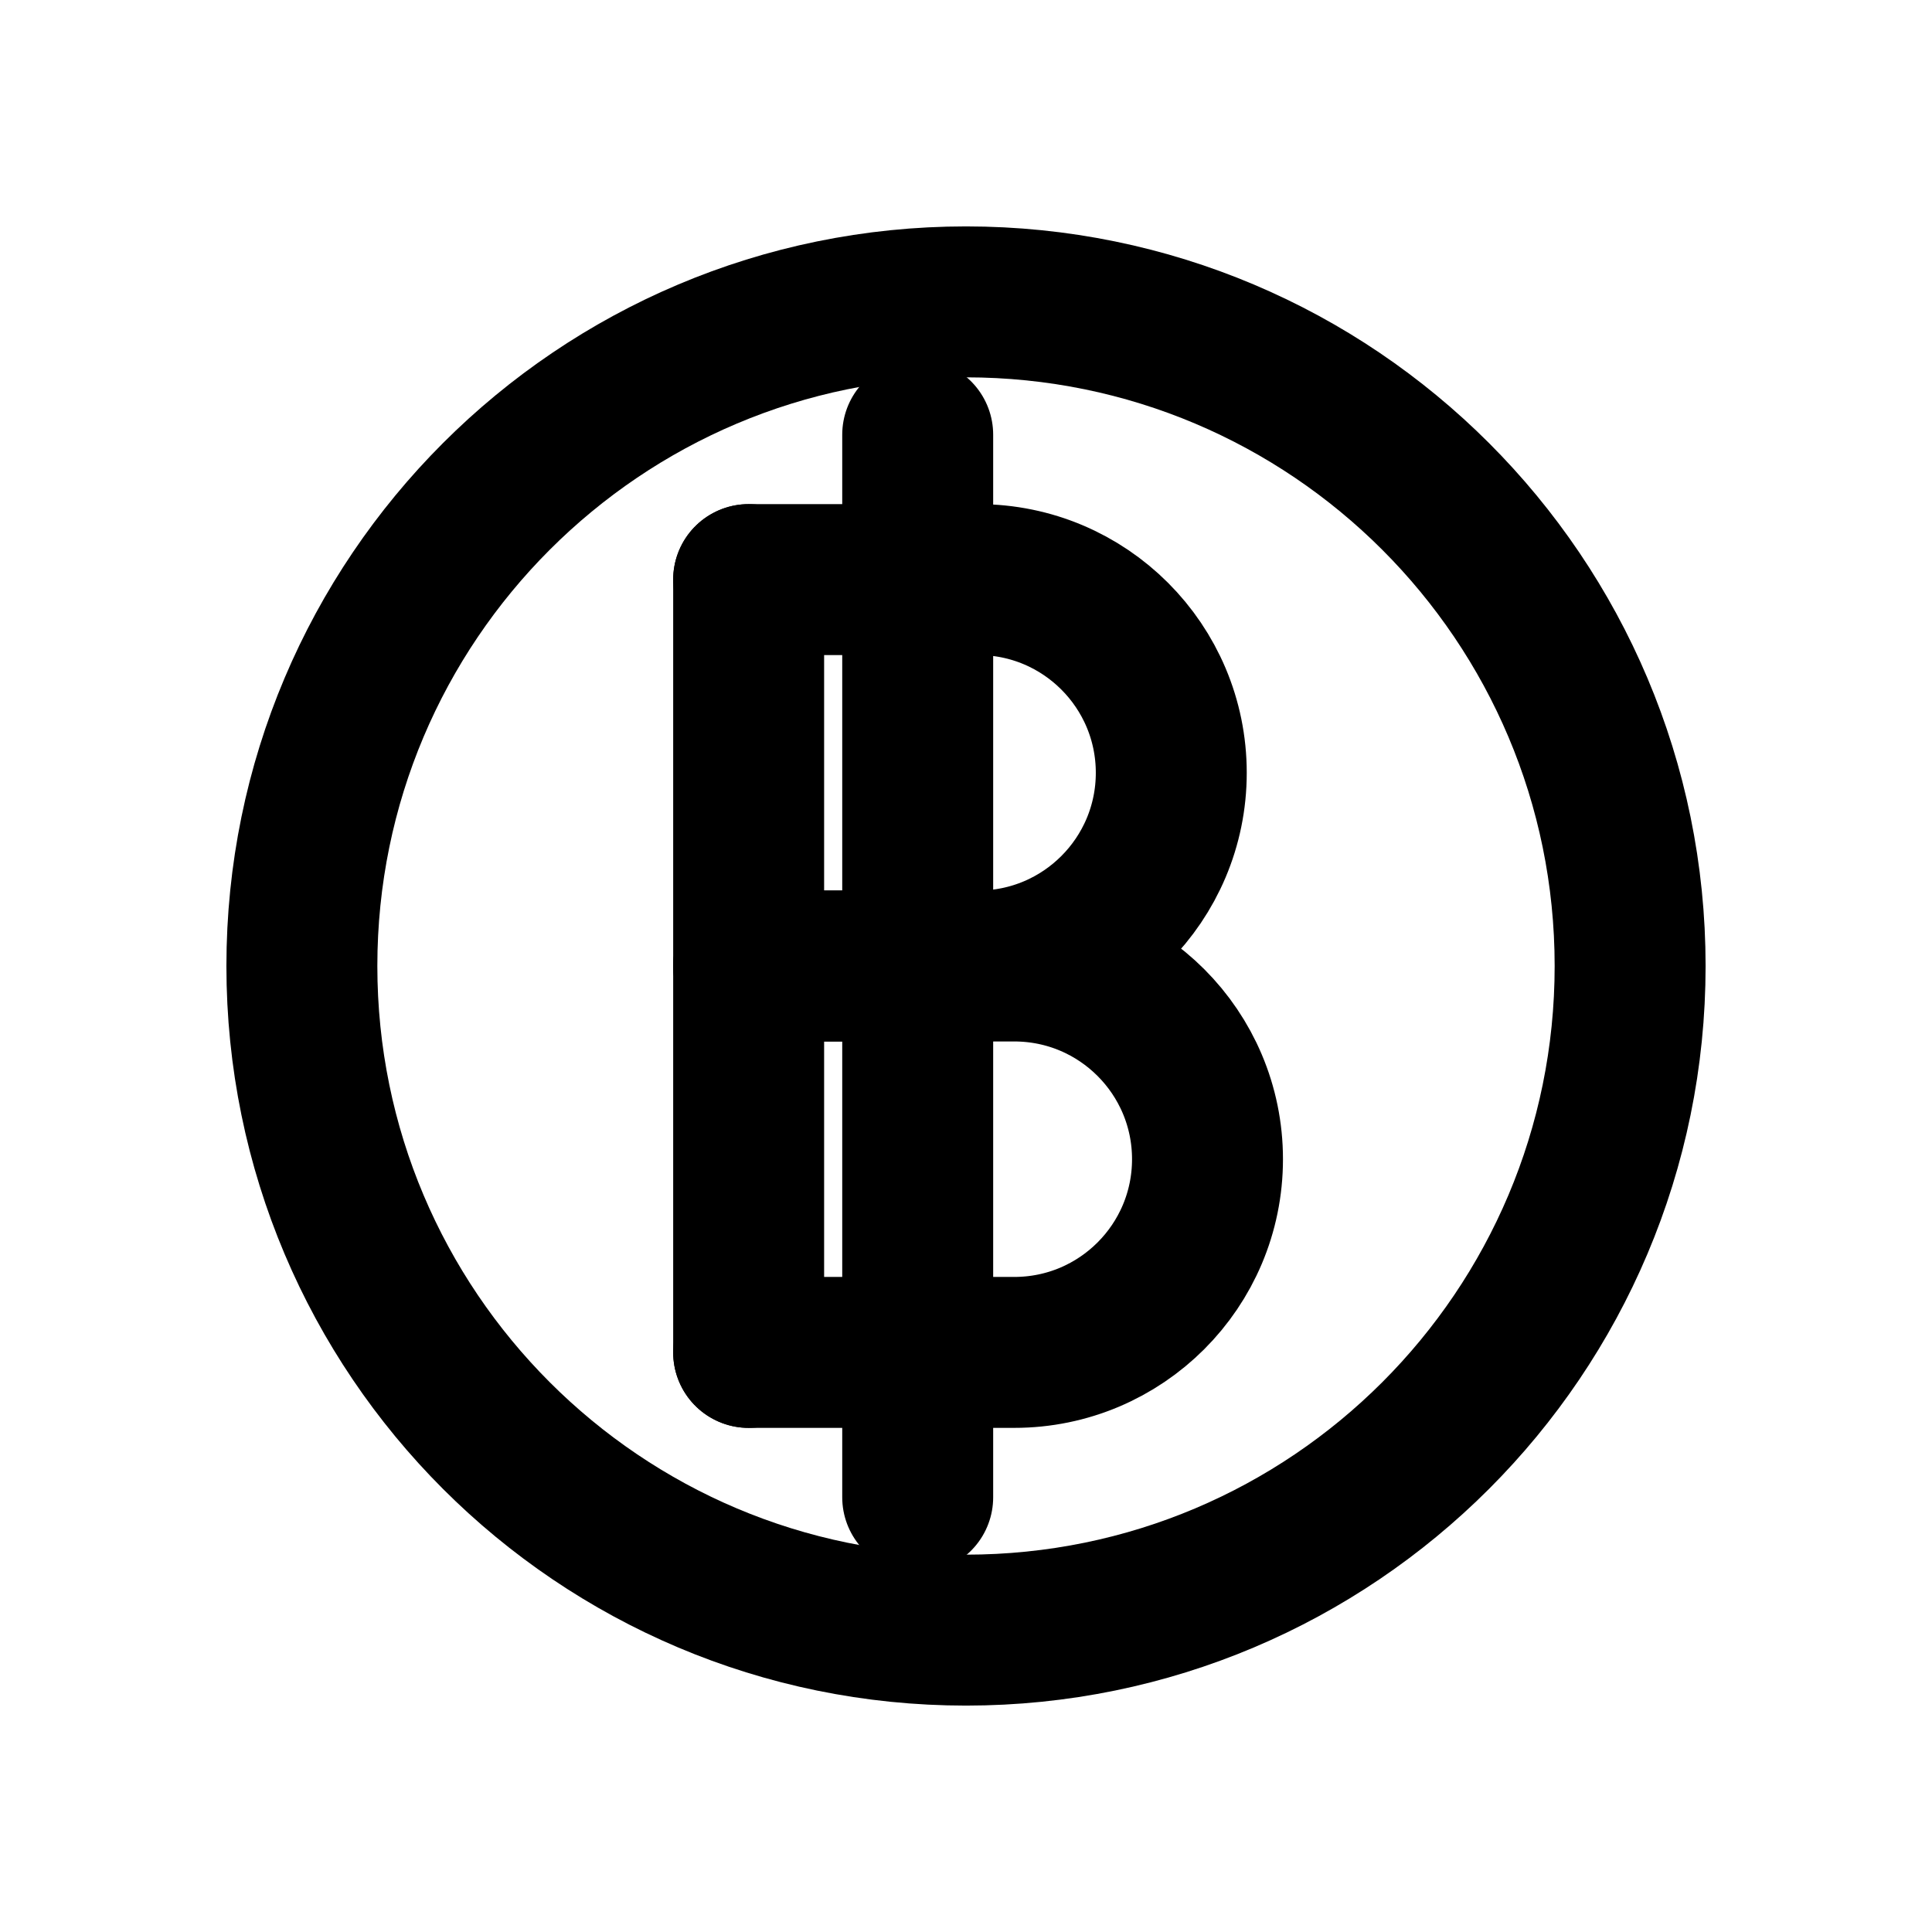
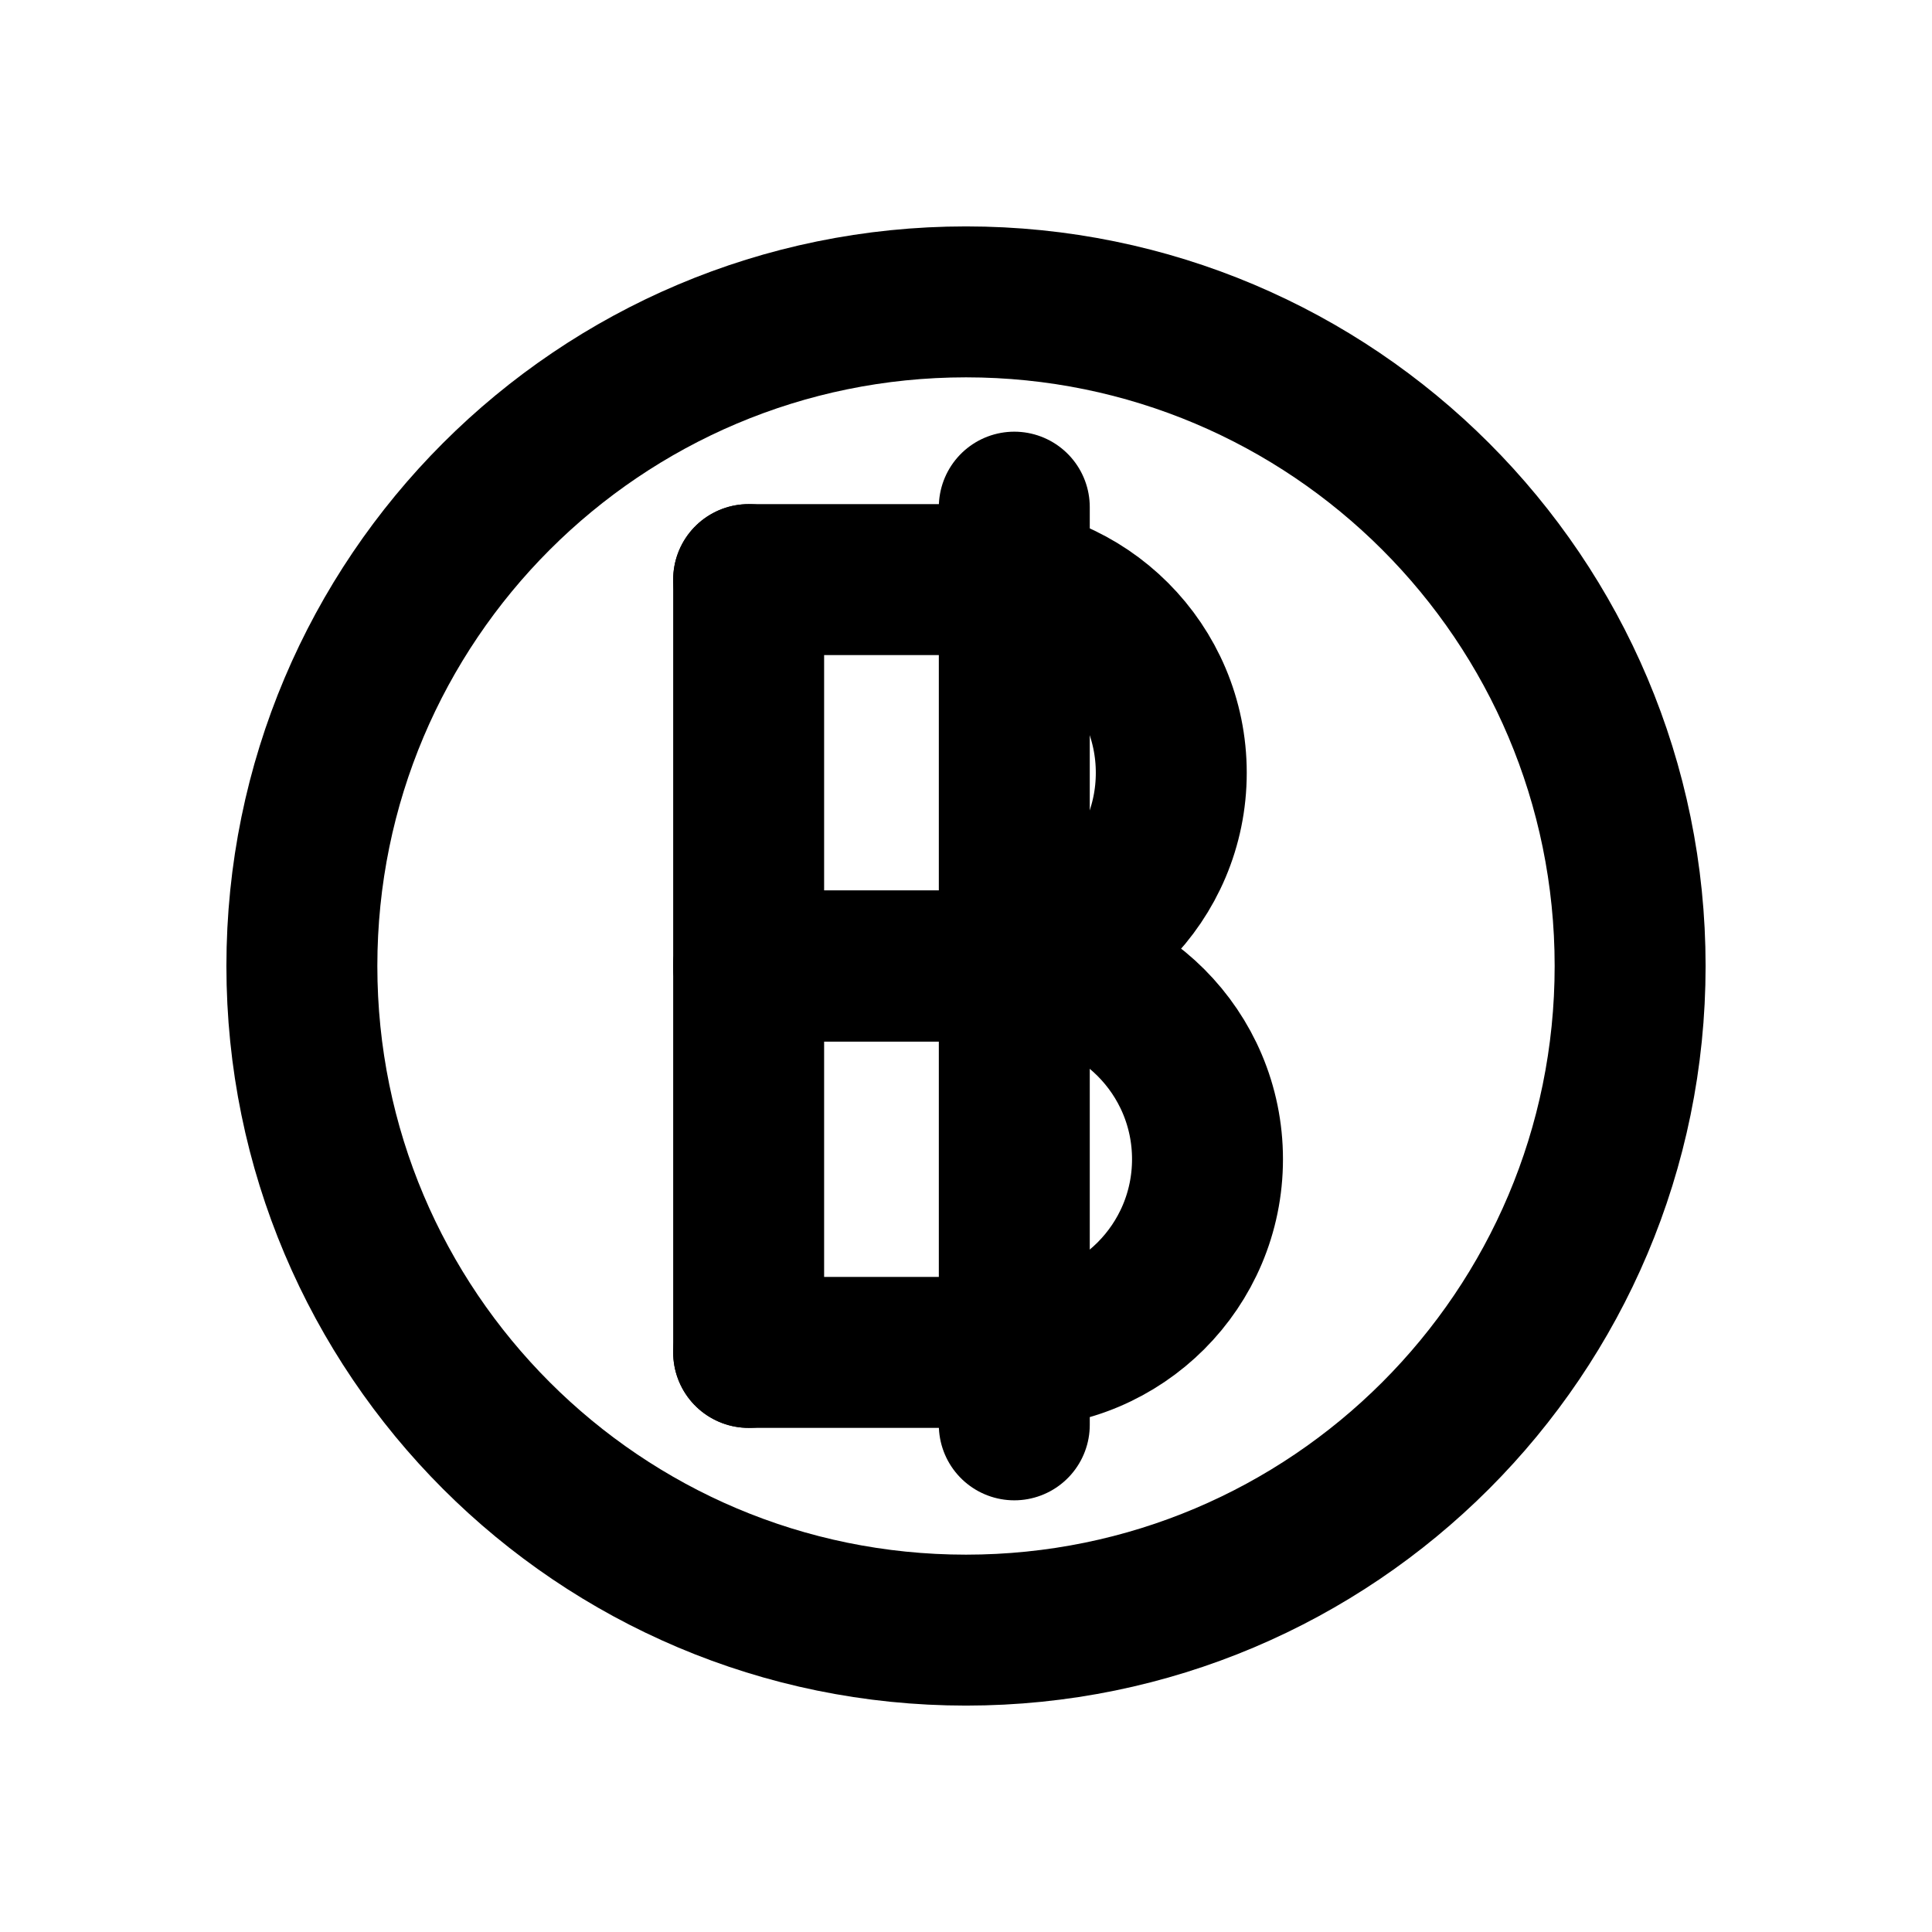
<svg xmlns="http://www.w3.org/2000/svg" viewBox="0 0 16 16" fill="none" stroke="currentColor" stroke-width="1.25" stroke-linecap="round" stroke-linejoin="round">
  <path pathLength="1" d="M2.5 8a5.5 5.5 0 1 0 11 0 5.5 5.5 0 1 0-11 0z" />
  <path pathLength="1" d="M6.2 4.8v6.4" />
  <path pathLength="1" d="M6.2 4.8h1.9a1.6 1.6 0 0 1 0 3.2H6.2" />
  <path pathLength="1" d="M6.2 8h2.2a1.6 1.6 0 0 1 0 3.2H6.2" />
-   <path pathLength="1" d="M7.6 3.6v8.8" />
+   <path pathLength="1" d="M8.4 4.2v7.6" />
</svg>
